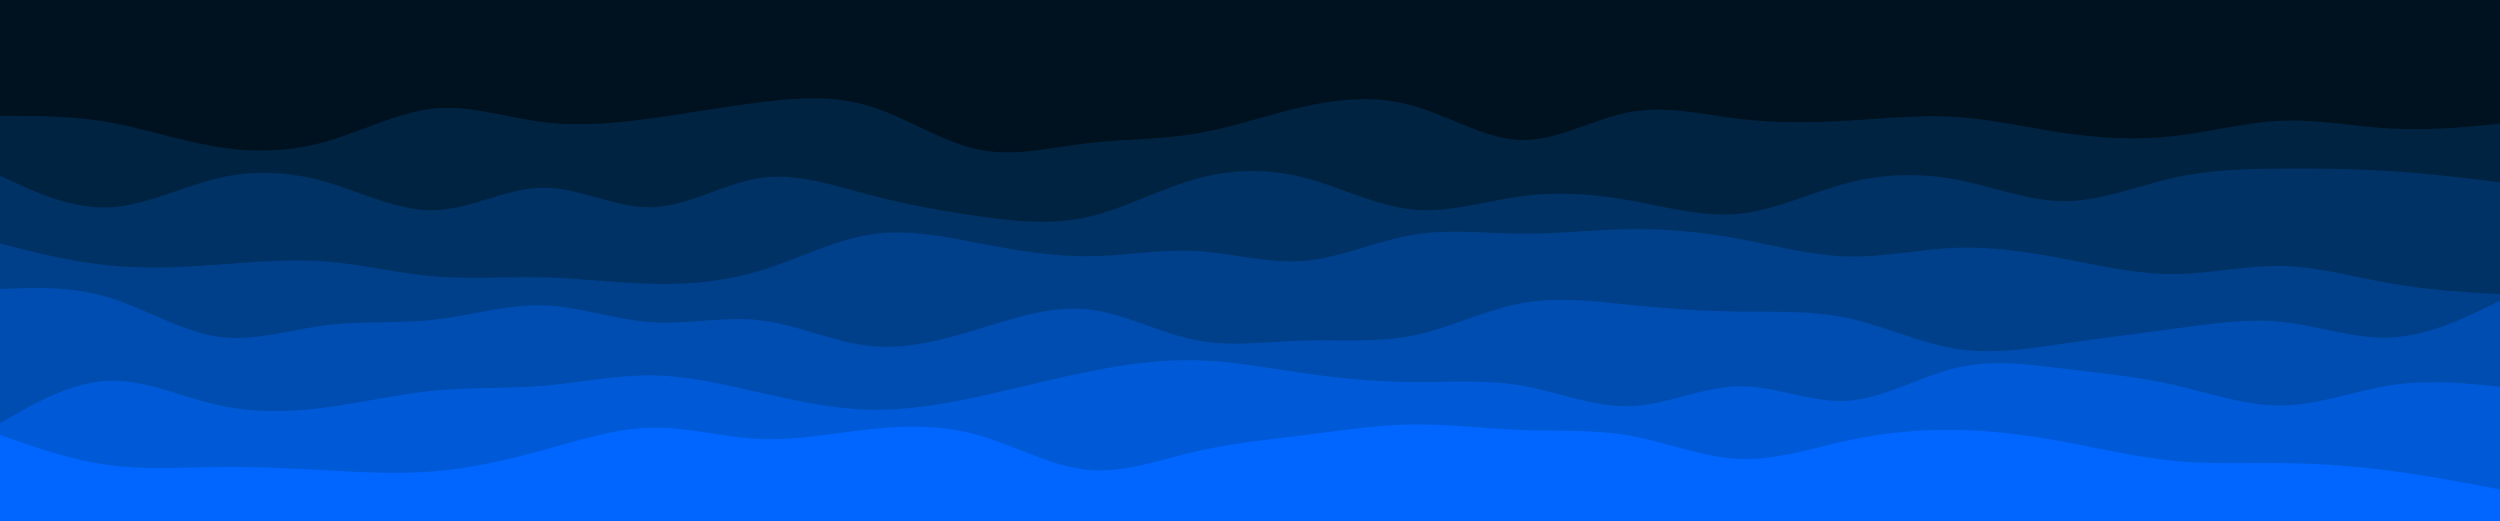
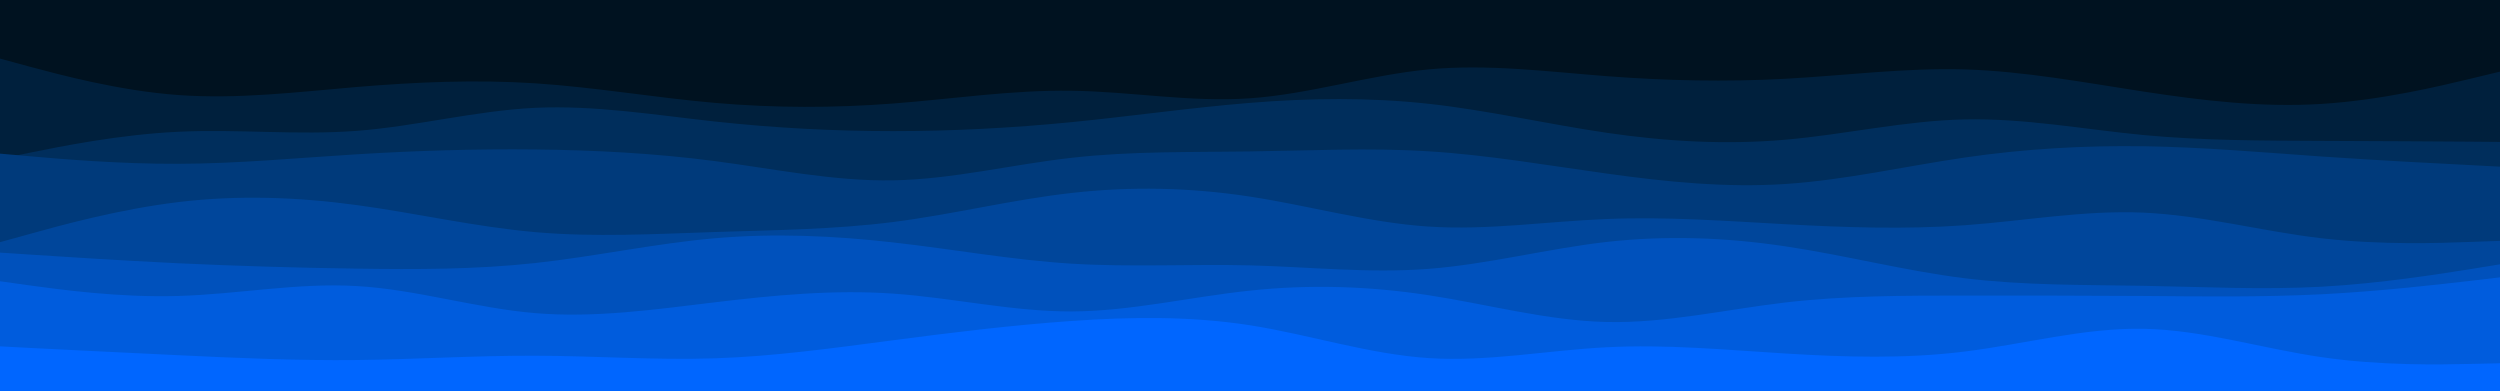
- <svg xmlns="http://www.w3.org/2000/svg" id="visual" viewBox="0 0 1920 400" width="1920" height="400" version="1.1">
-   <rect x="0" y="0" width="1920" height="400" fill="#001220" />
-   <path d="M0 45L13.8 41.2C27.7 37.3 55.3 29.7 83.2 26C111 22.3 139 22.7 166.8 22.7C194.7 22.7 222.3 22.3 250.2 23.5C278 24.7 306 27.3 333.8 34.5C361.7 41.7 389.3 53.3 417.2 60.2C445 67 473 69 500.8 67.8C528.7 66.7 556.3 62.3 584.2 62.5C612 62.7 640 67.3 667.8 66.7C695.7 66 723.3 60 751.2 51.8C779 43.7 807 33.3 834.8 31.3C862.7 29.3 890.3 35.7 918.2 35.7C946 35.7 974 29.3 1001.8 34C1029.7 38.7 1057.3 54.3 1085.2 59.5C1113 64.7 1141 59.3 1168.8 54C1196.7 48.7 1224.3 43.3 1252.2 46.5C1280 49.7 1308 61.3 1335.8 61.5C1363.7 61.7 1391.3 50.3 1419.2 42.5C1447 34.7 1475 30.3 1502.8 34.7C1530.7 39 1558.3 52 1586.2 59.7C1614 67.3 1642 69.7 1669.8 64.8C1697.7 60 1725.3 48 1753.2 46.2C1781 44.3 1809 52.7 1836.8 53.5C1864.7 54.3 1892.3 47.7 1906.2 44.3L1920 41L1920 401L1906.2 401C1892.3 401 1864.7 401 1836.8 401C1809 401 1781 401 1753.2 401C1725.3 401 1697.7 401 1669.8 401C1642 401 1614 401 1586.2 401C1558.3 401 1530.7 401 1502.8 401C1475 401 1447 401 1419.2 401C1391.3 401 1363.7 401 1335.8 401C1308 401 1280 401 1252.2 401C1224.3 401 1196.7 401 1168.8 401C1141 401 1113 401 1085.2 401C1057.3 401 1029.7 401 1001.8 401C974 401 946 401 918.2 401C890.3 401 862.7 401 834.8 401C807 401 779 401 751.2 401C723.3 401 695.7 401 667.8 401C640 401 612 401 584.2 401C556.3 401 528.7 401 500.8 401C473 401 445 401 417.2 401C389.3 401 361.7 401 333.8 401C306 401 278 401 250.2 401C222.3 401 194.7 401 166.8 401C139 401 111 401 83.2 401C55.3 401 27.7 401 13.8 401L0 401Z" fill="#001220" />
-   <path d="M0 89L13.8 89C27.7 89 55.3 89 83.2 93.8C111 98.7 139 108.3 166.8 112.8C194.7 117.3 222.3 116.7 250.2 108.8C278 101 306 86 333.8 83.3C361.7 80.7 389.3 90.3 417.2 93.8C445 97.3 473 94.7 500.8 90.8C528.7 87 556.3 82 584.2 78.5C612 75 640 73 667.8 81.5C695.7 90 723.3 109 751.2 114.8C779 120.7 807 113.3 834.8 110C862.7 106.7 890.3 107.3 918.2 102.7C946 98 974 88 1001.8 81.8C1029.7 75.7 1057.3 73.3 1085.2 81.2C1113 89 1141 107 1168.8 107.5C1196.7 108 1224.3 91 1252.2 86C1280 81 1308 88 1335.8 91.3C1363.7 94.7 1391.3 94.3 1419.2 92.7C1447 91 1475 88 1502.8 89.8C1530.7 91.7 1558.3 98.3 1586.2 102.3C1614 106.3 1642 107.7 1669.8 104.5C1697.7 101.3 1725.3 93.7 1753.2 92.7C1781 91.7 1809 97.3 1836.8 98.8C1864.7 100.3 1892.3 97.7 1906.2 96.3L1920 95L1920 401L1906.2 401C1892.3 401 1864.7 401 1836.8 401C1809 401 1781 401 1753.2 401C1725.3 401 1697.7 401 1669.8 401C1642 401 1614 401 1586.2 401C1558.3 401 1530.7 401 1502.8 401C1475 401 1447 401 1419.2 401C1391.3 401 1363.7 401 1335.8 401C1308 401 1280 401 1252.2 401C1224.3 401 1196.7 401 1168.8 401C1141 401 1113 401 1085.2 401C1057.3 401 1029.7 401 1001.8 401C974 401 946 401 918.2 401C890.3 401 862.7 401 834.8 401C807 401 779 401 751.2 401C723.3 401 695.7 401 667.8 401C640 401 612 401 584.2 401C556.3 401 528.7 401 500.8 401C473 401 445 401 417.2 401C389.3 401 361.7 401 333.8 401C306 401 278 401 250.2 401C222.3 401 194.7 401 166.8 401C139 401 111 401 83.2 401C55.3 401 27.7 401 13.8 401L0 401Z" fill="#002342" />
-   <path d="M0 135L13.8 141.3C27.7 147.7 55.3 160.3 83.2 159.3C111 158.3 139 143.7 166.8 137C194.7 130.3 222.3 131.7 250.2 139.7C278 147.7 306 162.3 333.8 161.5C361.7 160.7 389.3 144.3 417.2 144.2C445 144 473 160 500.8 159.2C528.7 158.3 556.3 140.7 584.2 136.7C612 132.7 640 142.3 667.8 149.7C695.7 157 723.3 162 751.2 166C779 170 807 173 834.8 166.8C862.7 160.7 890.3 145.3 918.2 137.5C946 129.7 974 129.3 1001.8 136.5C1029.7 143.7 1057.3 158.3 1085.2 161C1113 163.7 1141 154.3 1168.8 150.7C1196.7 147 1224.3 149 1252.2 154C1280 159 1308 167 1335.8 164.2C1363.7 161.3 1391.3 147.7 1419.2 140.5C1447 133.3 1475 132.7 1502.8 138C1530.7 143.3 1558.3 154.7 1586.2 154.5C1614 154.3 1642 142.7 1669.8 136.5C1697.7 130.3 1725.3 129.7 1753.2 129.5C1781 129.3 1809 129.7 1836.8 131.5C1864.7 133.3 1892.3 136.7 1906.2 138.3L1920 140L1920 401L1906.2 401C1892.3 401 1864.7 401 1836.8 401C1809 401 1781 401 1753.2 401C1725.3 401 1697.7 401 1669.8 401C1642 401 1614 401 1586.2 401C1558.3 401 1530.7 401 1502.8 401C1475 401 1447 401 1419.2 401C1391.3 401 1363.7 401 1335.8 401C1308 401 1280 401 1252.2 401C1224.3 401 1196.7 401 1168.8 401C1141 401 1113 401 1085.2 401C1057.3 401 1029.7 401 1001.8 401C974 401 946 401 918.2 401C890.3 401 862.7 401 834.8 401C807 401 779 401 751.2 401C723.3 401 695.7 401 667.8 401C640 401 612 401 584.2 401C556.3 401 528.7 401 500.8 401C473 401 445 401 417.2 401C389.3 401 361.7 401 333.8 401C306 401 278 401 250.2 401C222.3 401 194.7 401 166.8 401C139 401 111 401 83.2 401C55.3 401 27.7 401 13.8 401L0 401Z" fill="#003266" />
-   <path d="M0 187L13.8 190.5C27.7 194 55.3 201 83.2 203.8C111 206.7 139 205.3 166.8 203.3C194.7 201.3 222.3 198.7 250.2 200.8C278 203 306 210 333.8 212.3C361.7 214.7 389.3 212.3 417.2 213C445 213.7 473 217.3 500.8 218C528.7 218.7 556.3 216.3 584.2 207.8C612 199.3 640 184.7 667.8 180.2C695.7 175.7 723.3 181.3 751.2 186.7C779 192 807 197 834.8 196.8C862.7 196.7 890.3 191.3 918.2 192.8C946 194.3 974 202.7 1001.8 200.3C1029.7 198 1057.3 185 1085.2 180.3C1113 175.7 1141 179.3 1168.8 179.5C1196.7 179.7 1224.3 176.3 1252.2 176C1280 175.7 1308 178.3 1335.8 183.5C1363.7 188.7 1391.3 196.3 1419.2 197C1447 197.7 1475 191.3 1502.8 190.3C1530.7 189.3 1558.3 193.7 1586.2 199C1614 204.3 1642 210.7 1669.8 210.5C1697.7 210.3 1725.3 203.7 1753.2 204.3C1781 205 1809 213 1836.8 217.8C1864.7 222.7 1892.3 224.3 1906.2 225.2L1920 226L1920 401L1906.2 401C1892.3 401 1864.7 401 1836.8 401C1809 401 1781 401 1753.2 401C1725.3 401 1697.7 401 1669.8 401C1642 401 1614 401 1586.2 401C1558.3 401 1530.7 401 1502.8 401C1475 401 1447 401 1419.2 401C1391.3 401 1363.7 401 1335.8 401C1308 401 1280 401 1252.2 401C1224.3 401 1196.7 401 1168.8 401C1141 401 1113 401 1085.2 401C1057.3 401 1029.7 401 1001.8 401C974 401 946 401 918.2 401C890.3 401 862.7 401 834.8 401C807 401 779 401 751.2 401C723.3 401 695.7 401 667.8 401C640 401 612 401 584.2 401C556.3 401 528.7 401 500.8 401C473 401 445 401 417.2 401C389.3 401 361.7 401 333.8 401C306 401 278 401 250.2 401C222.3 401 194.7 401 166.8 401C139 401 111 401 83.2 401C55.3 401 27.7 401 13.8 401L0 401Z" fill="#00408b" />
-   <path d="M0 222L13.8 221.5C27.7 221 55.3 220 83.2 228.3C111 236.7 139 254.3 166.8 258.5C194.7 262.7 222.3 253.3 250.2 249.8C278 246.3 306 248.7 333.8 245.5C361.7 242.3 389.3 233.7 417.2 234.5C445 235.3 473 245.7 500.8 247.5C528.7 249.3 556.3 242.7 584.2 246C612 249.3 640 262.7 667.8 265.7C695.7 268.7 723.3 261.3 751.2 252.8C779 244.3 807 234.7 834.8 237.5C862.7 240.3 890.3 255.7 918.2 261.2C946 266.7 974 262.3 1001.8 261.5C1029.7 260.7 1057.3 263.3 1085.2 257.7C1113 252 1141 238 1168.8 232.8C1196.7 227.7 1224.3 231.3 1252.2 234.2C1280 237 1308 239 1335.8 239.3C1363.7 239.7 1391.3 238.3 1419.2 244.3C1447 250.3 1475 263.7 1502.8 268C1530.7 272.3 1558.3 267.7 1586.2 263.7C1614 259.7 1642 256.3 1669.8 252.5C1697.7 248.7 1725.3 244.3 1753.2 247.3C1781 250.3 1809 260.7 1836.8 259.2C1864.7 257.7 1892.3 244.3 1906.2 237.7L1920 231L1920 401L1906.2 401C1892.3 401 1864.7 401 1836.8 401C1809 401 1781 401 1753.2 401C1725.3 401 1697.7 401 1669.8 401C1642 401 1614 401 1586.2 401C1558.3 401 1530.7 401 1502.8 401C1475 401 1447 401 1419.2 401C1391.3 401 1363.7 401 1335.8 401C1308 401 1280 401 1252.2 401C1224.3 401 1196.7 401 1168.8 401C1141 401 1113 401 1085.2 401C1057.3 401 1029.7 401 1001.8 401C974 401 946 401 918.2 401C890.3 401 862.7 401 834.8 401C807 401 779 401 751.2 401C723.3 401 695.7 401 667.8 401C640 401 612 401 584.2 401C556.3 401 528.7 401 500.8 401C473 401 445 401 417.2 401C389.3 401 361.7 401 333.8 401C306 401 278 401 250.2 401C222.3 401 194.7 401 166.8 401C139 401 111 401 83.2 401C55.3 401 27.7 401 13.8 401L0 401Z" fill="#004db1" />
-   <path d="M0 325L13.8 317.2C27.7 309.3 55.3 293.7 83.2 292.5C111 291.3 139 304.7 166.8 311C194.7 317.3 222.3 316.7 250.2 313C278 309.3 306 302.7 333.8 300C361.7 297.3 389.3 298.7 417.2 296.3C445 294 473 288 500.8 288.3C528.7 288.7 556.3 295.3 584.2 301.7C612 308 640 314 667.8 314.7C695.7 315.3 723.3 310.7 751.2 304.7C779 298.7 807 291.3 834.8 285.7C862.7 280 890.3 276 918.2 276.7C946 277.3 974 282.7 1001.8 286.7C1029.7 290.7 1057.3 293.3 1085.2 293.5C1113 293.7 1141 291.3 1168.8 296.2C1196.7 301 1224.3 313 1252.2 312C1280 311 1308 297 1335.8 296.7C1363.7 296.3 1391.3 309.7 1419.2 307.8C1447 306 1475 289 1502.8 282.5C1530.7 276 1558.3 280 1586.2 283.3C1614 286.7 1642 289.3 1669.8 295.7C1697.7 302 1725.3 312 1753.2 311.5C1781 311 1809 300 1836.8 295.8C1864.7 291.7 1892.3 294.3 1906.2 295.7L1920 297L1920 401L1906.2 401C1892.3 401 1864.7 401 1836.8 401C1809 401 1781 401 1753.2 401C1725.3 401 1697.7 401 1669.8 401C1642 401 1614 401 1586.2 401C1558.3 401 1530.7 401 1502.8 401C1475 401 1447 401 1419.2 401C1391.3 401 1363.7 401 1335.8 401C1308 401 1280 401 1252.2 401C1224.3 401 1196.7 401 1168.8 401C1141 401 1113 401 1085.2 401C1057.3 401 1029.7 401 1001.8 401C974 401 946 401 918.2 401C890.3 401 862.7 401 834.8 401C807 401 779 401 751.2 401C723.3 401 695.7 401 667.8 401C640 401 612 401 584.2 401C556.3 401 528.7 401 500.8 401C473 401 445 401 417.2 401C389.3 401 361.7 401 333.8 401C306 401 278 401 250.2 401C222.3 401 194.7 401 166.8 401C139 401 111 401 83.2 401C55.3 401 27.7 401 13.8 401L0 401Z" fill="#005ad8" />
-   <path d="M0 334L13.8 338.8C27.7 343.7 55.3 353.3 83.2 357.2C111 361 139 359 166.8 358.7C194.7 358.3 222.3 359.7 250.2 361.2C278 362.7 306 364.3 333.8 362C361.7 359.7 389.3 353.3 417.2 345.7C445 338 473 329 500.8 328.5C528.7 328 556.3 336 584.2 337.2C612 338.3 640 332.7 667.8 329.7C695.7 326.7 723.3 326.3 751.2 334.2C779 342 807 358 834.8 360.8C862.7 363.7 890.3 353.3 918.2 346.8C946 340.3 974 337.7 1001.8 334.2C1029.7 330.7 1057.3 326.3 1085.2 326C1113 325.7 1141 329.3 1168.8 330.3C1196.7 331.3 1224.3 329.7 1252.2 334.7C1280 339.7 1308 351.3 1335.8 352.5C1363.7 353.7 1391.3 344.3 1419.2 338.3C1447 332.3 1475 329.7 1502.8 330.2C1530.7 330.7 1558.3 334.3 1586.2 339.5C1614 344.7 1642 351.3 1669.8 354C1697.7 356.7 1725.3 355.3 1753.2 355.7C1781 356 1809 358 1836.8 361.7C1864.7 365.3 1892.3 370.7 1906.2 373.3L1920 376L1920 401L1906.2 401C1892.3 401 1864.7 401 1836.8 401C1809 401 1781 401 1753.2 401C1725.3 401 1697.7 401 1669.8 401C1642 401 1614 401 1586.2 401C1558.3 401 1530.7 401 1502.8 401C1475 401 1447 401 1419.2 401C1391.3 401 1363.7 401 1335.8 401C1308 401 1280 401 1252.2 401C1224.3 401 1196.7 401 1168.8 401C1141 401 1113 401 1085.2 401C1057.3 401 1029.7 401 1001.8 401C974 401 946 401 918.2 401C890.3 401 862.7 401 834.8 401C807 401 779 401 751.2 401C723.3 401 695.7 401 667.8 401C640 401 612 401 584.2 401C556.3 401 528.7 401 500.8 401C473 401 445 401 417.2 401C389.3 401 361.7 401 333.8 401C306 401 278 401 250.2 401C222.3 401 194.7 401 166.8 401C139 401 111 401 83.2 401C55.3 401 27.7 401 13.8 401L0 401Z" fill="#0066ff" />
+ <svg xmlns="http://www.w3.org/2000/svg" id="visual" viewBox="0 0 1920 300" width="1920" height="300" version="1.1">
+   <rect x="0" y="0" width="1920" height="300" fill="#001220" />
+   <path d="M0 16L22.8 14.8C45.7 13.7 91.3 11.3 137 13.5C182.7 15.7 228.3 22.3 274 23.7C319.7 25 365.3 21 411.2 20.8C457 20.7 503 24.3 548.8 30.2C594.7 36 640.3 44 686 44.7C731.7 45.3 777.3 38.7 823 35.8C868.7 33 914.3 34 960 31.5C1005.7 29 1051.3 23 1097 19.5C1142.7 16 1188.3 15 1234 13.8C1279.7 12.7 1325.3 11.3 1371.2 18C1417 24.7 1463 39.3 1508.8 43.3C1554.7 47.3 1600.3 40.7 1646 33.5C1691.7 26.3 1737.3 18.7 1783 17.2C1828.7 15.7 1874.3 20.3 1897.2 22.7L1920 25L1920 301L1897.2 301C1874.3 301 1828.7 301 1783 301C1737.3 301 1691.7 301 1646 301C1600.3 301 1554.7 301 1508.8 301C1463 301 1417 301 1371.2 301C1325.3 301 1279.7 301 1234 301C1188.3 301 1142.7 301 1097 301C1051.3 301 1005.7 301 960 301C914.3 301 868.7 301 823 301C777.3 301 731.7 301 686 301C640.3 301 594.7 301 548.8 301C503 301 457 301 411.2 301C365.3 301 319.7 301 274 301C228.3 301 182.7 301 137 301C91.3 301 45.7 301 22.8 301L0 301Z" fill="#001220" />
+   <path d="M0 45L22.8 51.2C45.7 57.3 91.3 69.7 137 73C182.7 76.3 228.3 70.7 274 66.8C319.7 63 365.3 61 411.2 64C457 67 503 75 548.8 79C594.7 83 640.3 83 686 79.5C731.7 76 777.3 69 823 69.7C868.7 70.3 914.3 78.7 960 75.5C1005.7 72.3 1051.3 57.7 1097 53.3C1142.7 49 1188.3 55 1234 58.5C1279.7 62 1325.3 63 1371.2 60.5C1417 58 1463 52 1508.8 53.3C1554.7 54.7 1600.3 63.3 1646 70.3C1691.7 77.3 1737.3 82.7 1783 79.8C1828.7 77 1874.3 66 1897.2 60.5L1920 55L1920 301L1897.2 301C1874.3 301 1828.7 301 1783 301C1737.3 301 1691.7 301 1646 301C1600.3 301 1554.7 301 1508.8 301C1463 301 1417 301 1371.2 301C1325.3 301 1279.7 301 1234 301C1188.3 301 1142.7 301 1097 301C1051.3 301 1005.7 301 960 301C914.3 301 868.7 301 823 301C777.3 301 731.7 301 686 301C640.3 301 594.7 301 548.8 301C503 301 457 301 411.2 301C365.3 301 319.7 301 274 301C228.3 301 182.7 301 137 301C91.3 301 45.7 301 22.8 301L0 301Z" fill="#00203d" />
+   <path d="M0 122L22.8 117.3C45.7 112.7 91.3 103.3 137 101.2C182.7 99 228.3 104 274 100.5C319.7 97 365.3 85 411.2 82.8C457 80.7 503 88.3 548.8 93.3C594.7 98.3 640.3 100.7 686 100.7C731.7 100.7 777.3 98.3 823 93.8C868.7 89.3 914.3 82.7 960 79C1005.7 75.3 1051.3 74.7 1097 79.7C1142.7 84.7 1188.3 95.3 1234 102C1279.7 108.7 1325.3 111.3 1371.2 107.3C1417 103.3 1463 92.7 1508.8 91.7C1554.7 90.7 1600.3 99.3 1646 103.7C1691.7 108 1737.3 108 1783 108.2C1828.7 108.3 1874.3 108.7 1897.2 108.8L1920 109L1920 301L1897.2 301C1874.3 301 1828.7 301 1783 301C1737.3 301 1691.7 301 1646 301C1600.3 301 1554.7 301 1508.8 301C1463 301 1417 301 1371.2 301C1325.3 301 1279.7 301 1234 301C1188.3 301 1142.7 301 1097 301C1051.3 301 1005.7 301 960 301C914.3 301 868.7 301 823 301C777.3 301 731.7 301 686 301C640.3 301 594.7 301 548.8 301C503 301 457 301 411.2 301C365.3 301 319.7 301 274 301C228.3 301 182.7 301 137 301C91.3 301 45.7 301 22.8 301L0 301Z" fill="#002e5c" />
+   <path d="M0 118L22.8 120C45.7 122 91.3 126 137 125.8C182.7 125.7 228.3 121.3 274 118.5C319.7 115.7 365.3 114.3 411.2 114.8C457 115.3 503 117.7 548.8 123.7C594.7 129.7 640.3 139.3 686 138.5C731.7 137.7 777.3 126.3 823 121.2C868.7 116 914.3 117 960 116.3C1005.7 115.7 1051.3 113.3 1097 116.2C1142.7 119 1188.3 127 1234 133.3C1279.7 139.7 1325.3 144.3 1371.2 141.3C1417 138.3 1463 127.7 1508.8 121C1554.7 114.3 1600.3 111.7 1646 112.3C1691.7 113 1737.3 117 1783 120.2C1828.7 123.3 1874.3 125.7 1897.2 126.8L1920 128L1920 301L1897.2 301C1874.3 301 1828.7 301 1783 301C1737.3 301 1691.7 301 1646 301C1600.3 301 1554.7 301 1508.8 301C1463 301 1417 301 1371.2 301C1325.3 301 1279.7 301 1234 301C1188.3 301 1142.7 301 1097 301C1051.3 301 1005.7 301 960 301C914.3 301 868.7 301 823 301C777.3 301 731.7 301 686 301C640.3 301 594.7 301 548.8 301C503 301 457 301 411.2 301C365.3 301 319.7 301 274 301C228.3 301 182.7 301 137 301C91.3 301 45.7 301 22.8 301L0 301Z" fill="#003a7b" />
+   <path d="M0 186L22.8 179.7C45.7 173.3 91.3 160.7 137 155.2C182.7 149.7 228.3 151.3 274 157.5C319.7 163.7 365.3 174.3 411.2 178.3C457 182.3 503 179.7 548.8 178.2C594.7 176.7 640.3 176.3 686 170.5C731.7 164.7 777.3 153.3 823 148.2C868.7 143 914.3 144 960 151C1005.7 158 1051.3 171 1097 174C1142.7 177 1188.3 170 1234 168.2C1279.7 166.3 1325.3 169.7 1371.2 172.2C1417 174.7 1463 176.3 1508.8 173C1554.7 169.7 1600.3 161.3 1646 163.3C1691.7 165.3 1737.3 177.7 1783 183C1828.7 188.3 1874.3 186.7 1897.2 185.8L1920 185L1920 301L1897.2 301C1874.3 301 1828.7 301 1783 301C1737.3 301 1691.7 301 1646 301C1600.3 301 1554.7 301 1508.8 301C1463 301 1417 301 1371.2 301C1325.3 301 1279.7 301 1234 301C1188.3 301 1142.7 301 1097 301C1051.3 301 1005.7 301 960 301C914.3 301 868.7 301 823 301C777.3 301 731.7 301 686 301C640.3 301 594.7 301 548.8 301C503 301 457 301 411.2 301C365.3 301 319.7 301 274 301C228.3 301 182.7 301 137 301C91.3 301 45.7 301 22.8 301L0 301Z" fill="#00469b" />
+   <path d="M0 194L22.8 195.5C45.7 197 91.3 200 137 202.2C182.7 204.3 228.3 205.7 274 206.3C319.7 207 365.3 207 411.2 202C457 197 503 187 548.8 183C594.7 179 640.3 181 686 186.2C731.7 191.3 777.3 199.7 823 202.5C868.7 205.3 914.3 202.7 960 203.8C1005.7 205 1051.3 210 1097 206.5C1142.7 203 1188.3 191 1234 185.8C1279.7 180.7 1325.3 182.3 1371.2 189.2C1417 196 1463 208 1508.8 213.7C1554.7 219.3 1600.3 218.7 1646 219.5C1691.7 220.3 1737.3 222.7 1783 220.2C1828.7 217.7 1874.3 210.3 1897.2 206.7L1920 203L1920 301L1897.2 301C1874.3 301 1828.7 301 1783 301C1737.3 301 1691.7 301 1646 301C1600.3 301 1554.7 301 1508.8 301C1463 301 1417 301 1371.2 301C1325.3 301 1279.7 301 1234 301C1188.3 301 1142.7 301 1097 301C1051.3 301 1005.7 301 960 301C914.3 301 868.7 301 823 301C777.3 301 731.7 301 686 301C640.3 301 594.7 301 548.8 301C503 301 457 301 411.2 301C365.3 301 319.7 301 274 301C228.3 301 182.7 301 137 301C91.3 301 45.7 301 22.8 301L0 301Z" fill="#0051bc" />
+   <path d="M0 216L22.8 219.2C45.7 222.3 91.3 228.7 137 227.3C182.7 226 228.3 217 274 219.7C319.7 222.3 365.3 236.7 411.2 240.5C457 244.3 503 237.7 548.8 232.2C594.7 226.7 640.3 222.3 686 225.5C731.7 228.7 777.3 239.3 823 239.2C868.7 239 914.3 228 960 223.2C1005.7 218.3 1051.3 219.7 1097 226.7C1142.7 233.7 1188.3 246.3 1234 247.3C1279.7 248.3 1325.3 237.7 1371.2 232.3C1417 227 1463 227 1508.8 227C1554.7 227 1600.3 227 1646 227.3C1691.7 227.7 1737.3 228.3 1783 226C1828.7 223.7 1874.3 218.3 1897.2 215.7L1920 213L1920 301L1897.2 301C1874.3 301 1828.7 301 1783 301C1737.3 301 1691.7 301 1646 301C1600.3 301 1554.7 301 1508.8 301C1463 301 1417 301 1371.2 301C1325.3 301 1279.7 301 1234 301C1188.3 301 1142.7 301 1097 301C1051.3 301 1005.7 301 960 301C914.3 301 868.7 301 823 301C777.3 301 731.7 301 686 301C640.3 301 594.7 301 548.8 301C503 301 457 301 411.2 301C365.3 301 319.7 301 274 301C228.3 301 182.7 301 137 301C91.3 301 45.7 301 22.8 301L0 301Z" fill="#005cdd" />
+   <path d="M0 266L22.8 267.2C45.7 268.3 91.3 270.7 137 272.8C182.7 275 228.3 277 274 276.5C319.7 276 365.3 273 411.2 273.2C457 273.3 503 276.7 548.8 275.2C594.7 273.7 640.3 267.3 686 261.3C731.7 255.3 777.3 249.7 823 246.5C868.7 243.3 914.3 242.7 960 249.8C1005.7 257 1051.3 272 1097 275C1142.7 278 1188.3 269 1234 266.7C1279.7 264.3 1325.3 268.7 1371.2 271.5C1417 274.3 1463 275.7 1508.8 270C1554.7 264.3 1600.3 251.7 1646 252.5C1691.7 253.3 1737.3 267.7 1783 274.3C1828.7 281 1874.3 280 1897.2 279.5L1920 279L1920 301L1897.2 301C1874.3 301 1828.7 301 1783 301C1737.3 301 1691.7 301 1646 301C1600.3 301 1554.7 301 1508.8 301C1463 301 1417 301 1371.2 301C1325.3 301 1279.7 301 1234 301C1188.3 301 1142.7 301 1097 301C1051.3 301 1005.7 301 960 301C914.3 301 868.7 301 823 301C777.3 301 731.7 301 686 301C640.3 301 594.7 301 548.8 301C503 301 457 301 411.2 301C365.3 301 319.7 301 274 301C228.3 301 182.7 301 137 301C91.3 301 45.7 301 22.8 301L0 301Z" fill="#0066ff" />
</svg>
